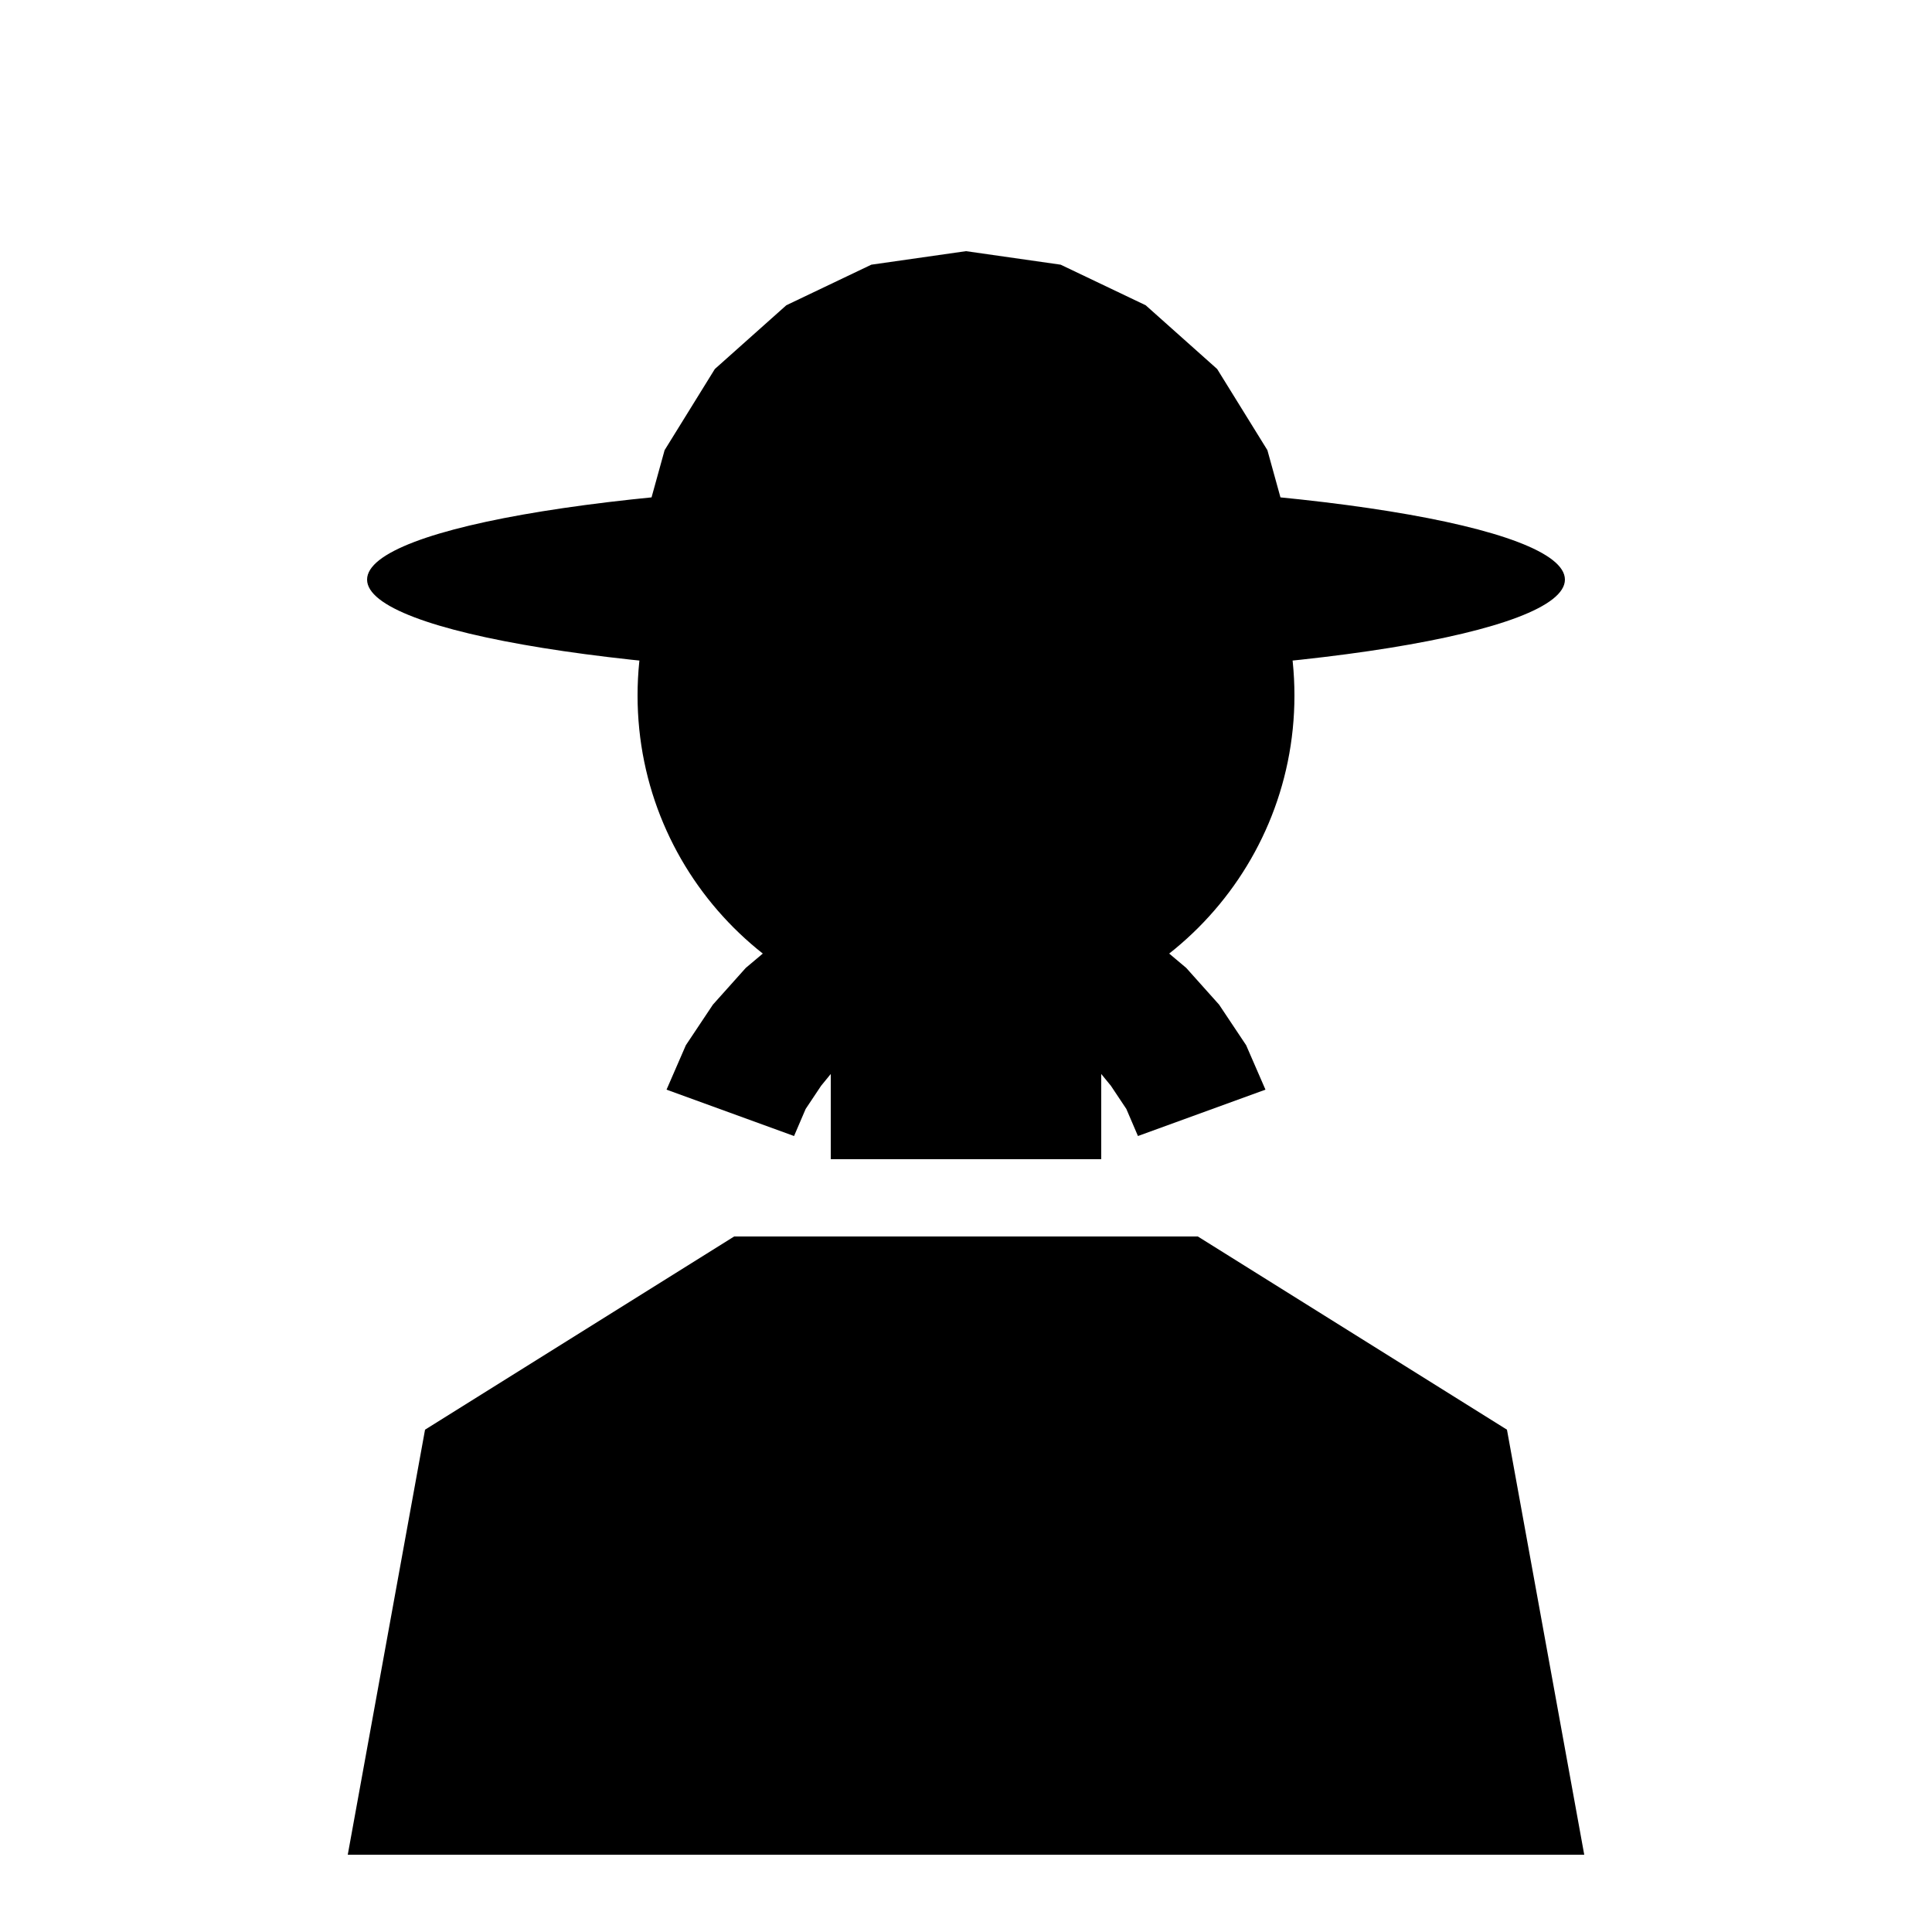
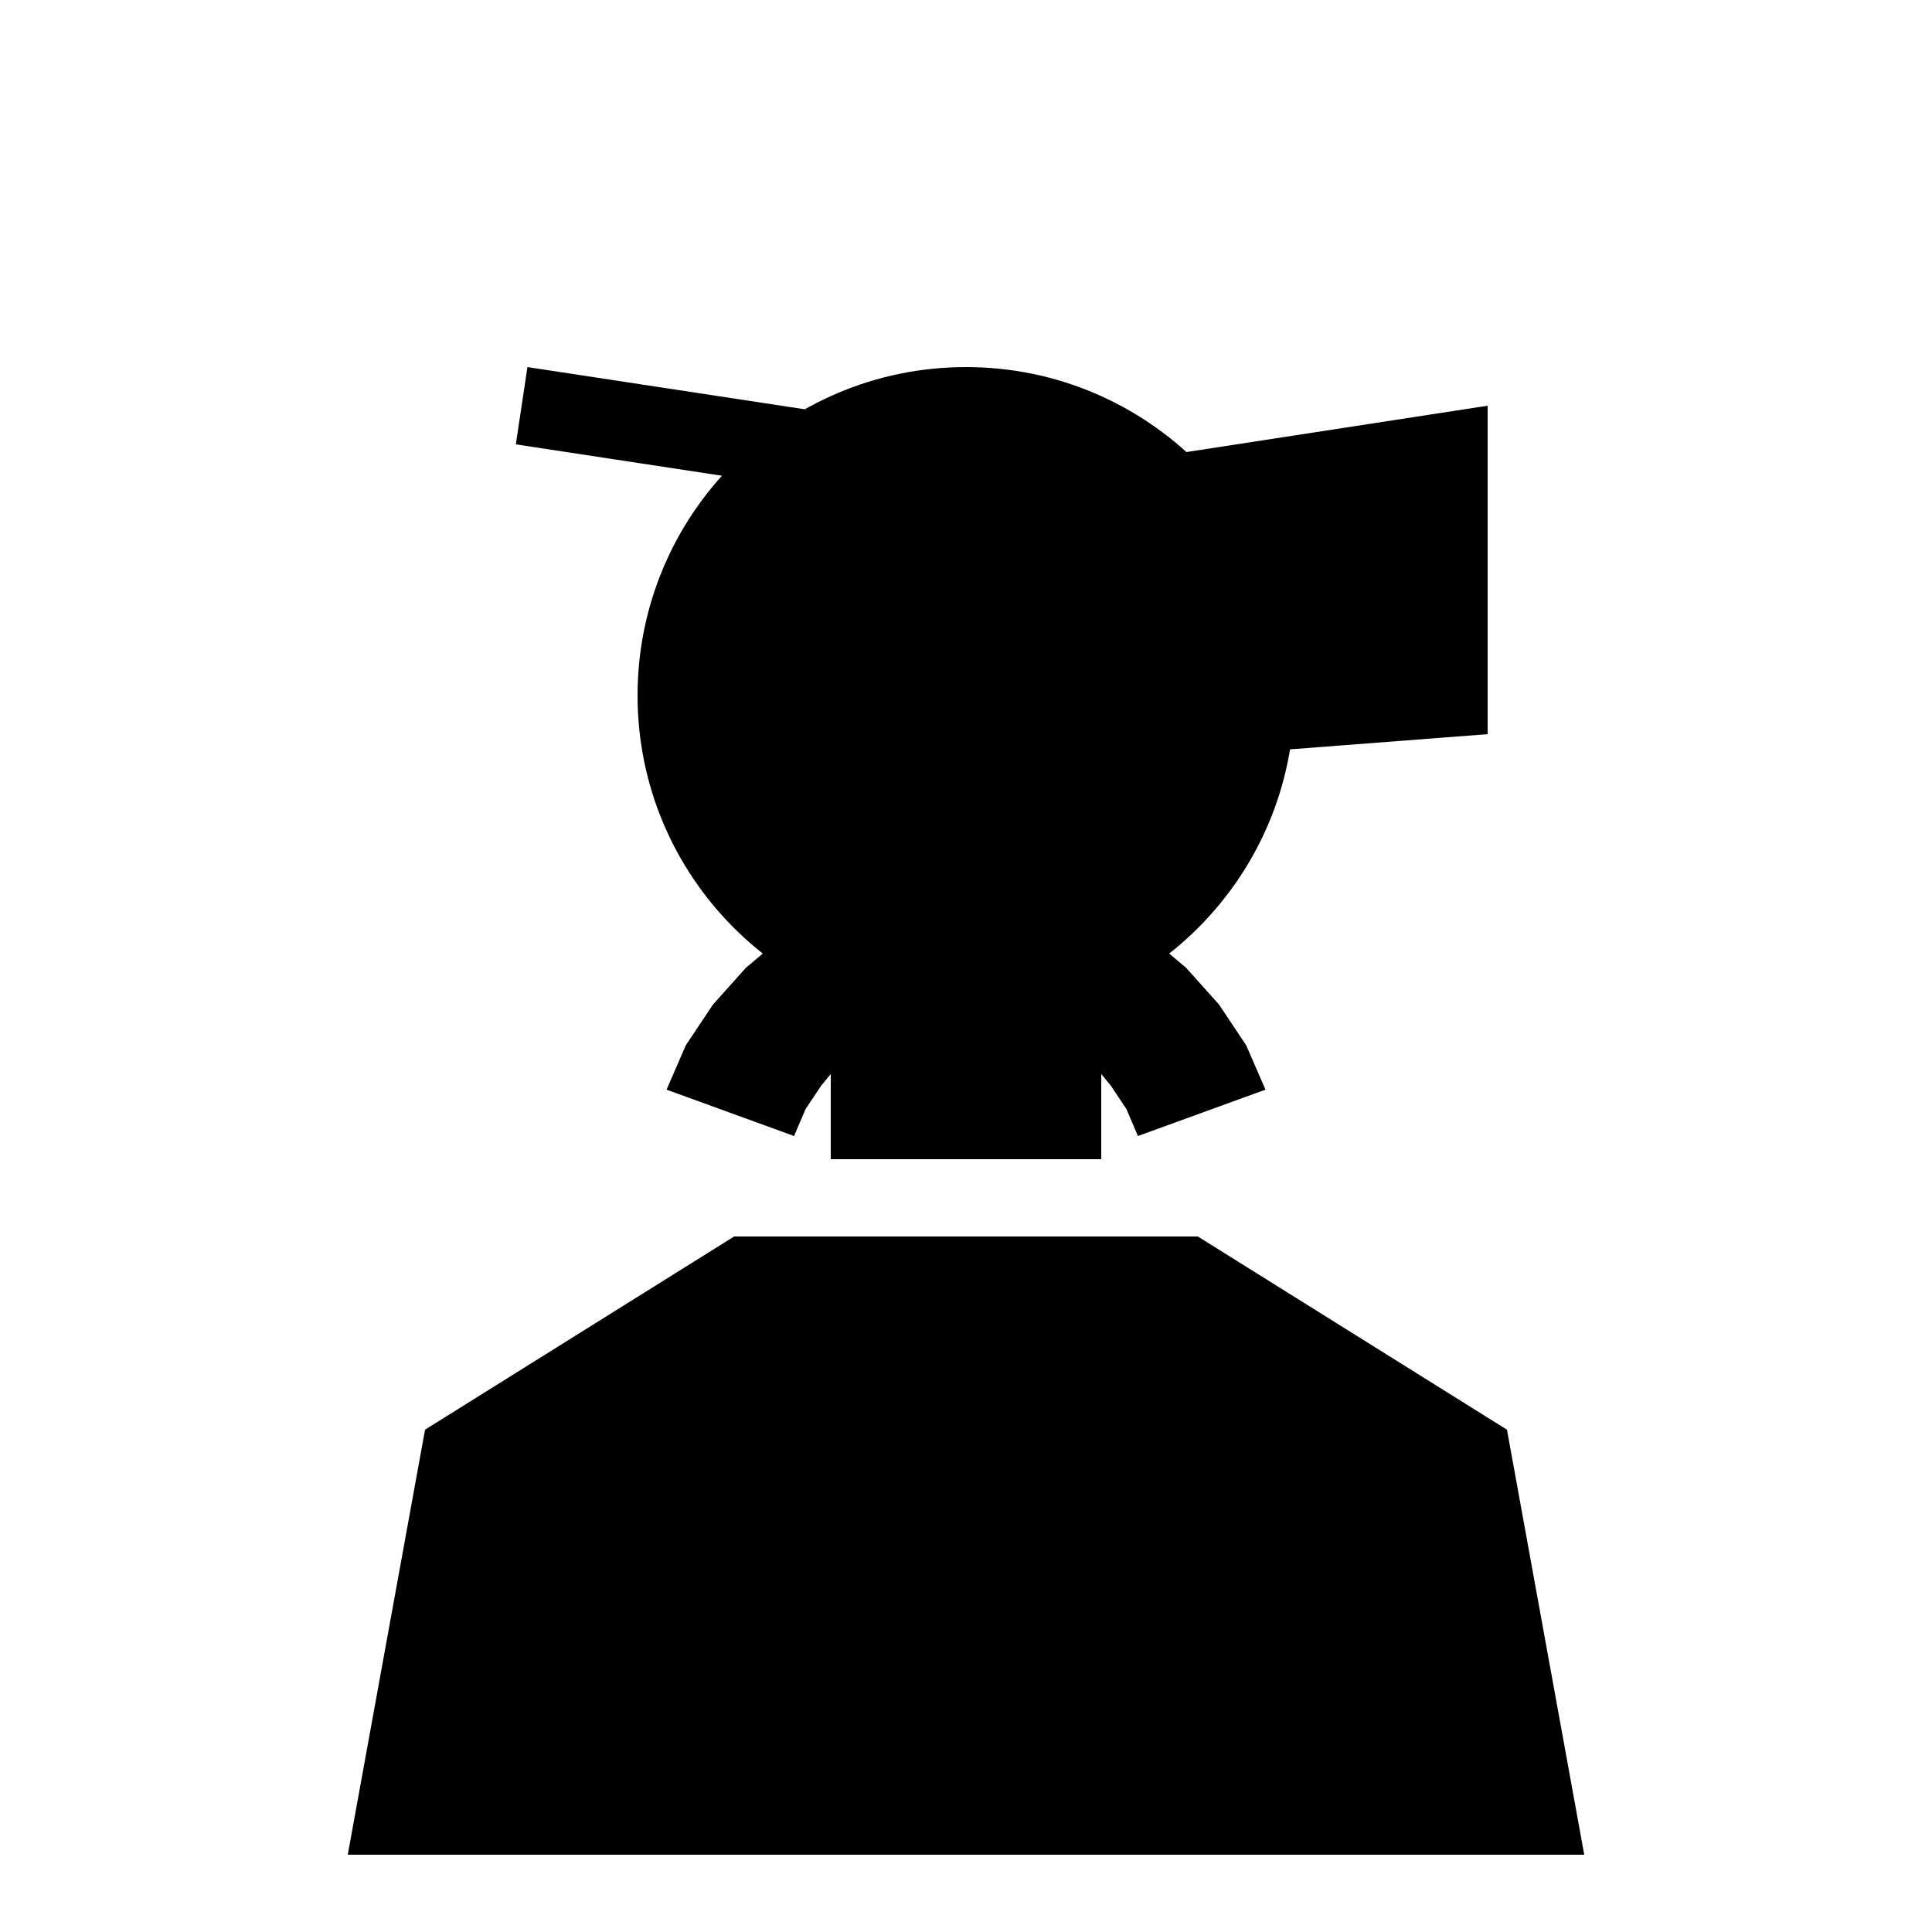
<svg xmlns="http://www.w3.org/2000/svg" viewBox="0 0 100 100" fill="currentColor">
-   <path d="M18 96L22 74L38 64L62 64L78 74L82 96ZM34.5 56.4L35.5 54.1L36.9 52L38.6 50.1L40.5 48.5L42.7 47.2L45 46.3L47.5 45.7L50 45.5L52.5 45.7L55 46.3L57.3 47.2L59.5 48.5L61.4 50.1L63.1 52L64.5 54.1L65.5 56.4L58.9 58.8L58.3 57.4L57.5 56.2L56.6 55.1L55.4 54.2L54.2 53.5L52.9 52.9L51.4 52.6L50 52.5L48.6 52.6L47.1 52.9L45.8 53.5L44.6 54.2L43.4 55.1L42.5 56.2L41.7 57.4L41.1 58.8ZM57 46L57 60L43 60L43 46ZM33 36A17 17 0 1 1 67 36A17 17 0 1 1 33 36ZM33.3 33L33.1 28L34.4 23.3L37 19.1L40.7 15.8L45.1 13.7L50 13L54.9 13.7L59.3 15.8L63 19.1L65.6 23.3L66.9 28L66.7 33ZM19 30A31 5 0 1 1 81 30A31 5 0 1 1 19 30Z" />
+   <path d="M18 96L22 74L38 64L62 64L78 74L82 96ZM34.5 56.4L35.5 54.1L36.9 52L38.6 50.1L40.5 48.5L42.7 47.2L45 46.3L47.5 45.7L50 45.5L52.5 45.7L55 46.3L57.3 47.2L59.5 48.5L61.4 50.1L63.1 52L64.5 54.1L65.5 56.4L58.9 58.8L58.3 57.4L57.5 56.2L56.6 55.1L55.4 54.2L54.2 53.5L52.9 52.9L51.4 52.6L50 52.5L48.6 52.6L47.1 52.9L45.8 53.5L44.6 54.2L43.4 55.1L42.5 56.2L41.7 57.4L41.1 58.8ZM57 46L57 60L43 60L43 46ZM33 36A17 17 0 1 1 67 36A17 17 0 1 1 33 36ZM51 25L77 21L77 38L51 40ZM27.3 19L73.3 26L72.7 30L26.7 23Z" />
</svg>
